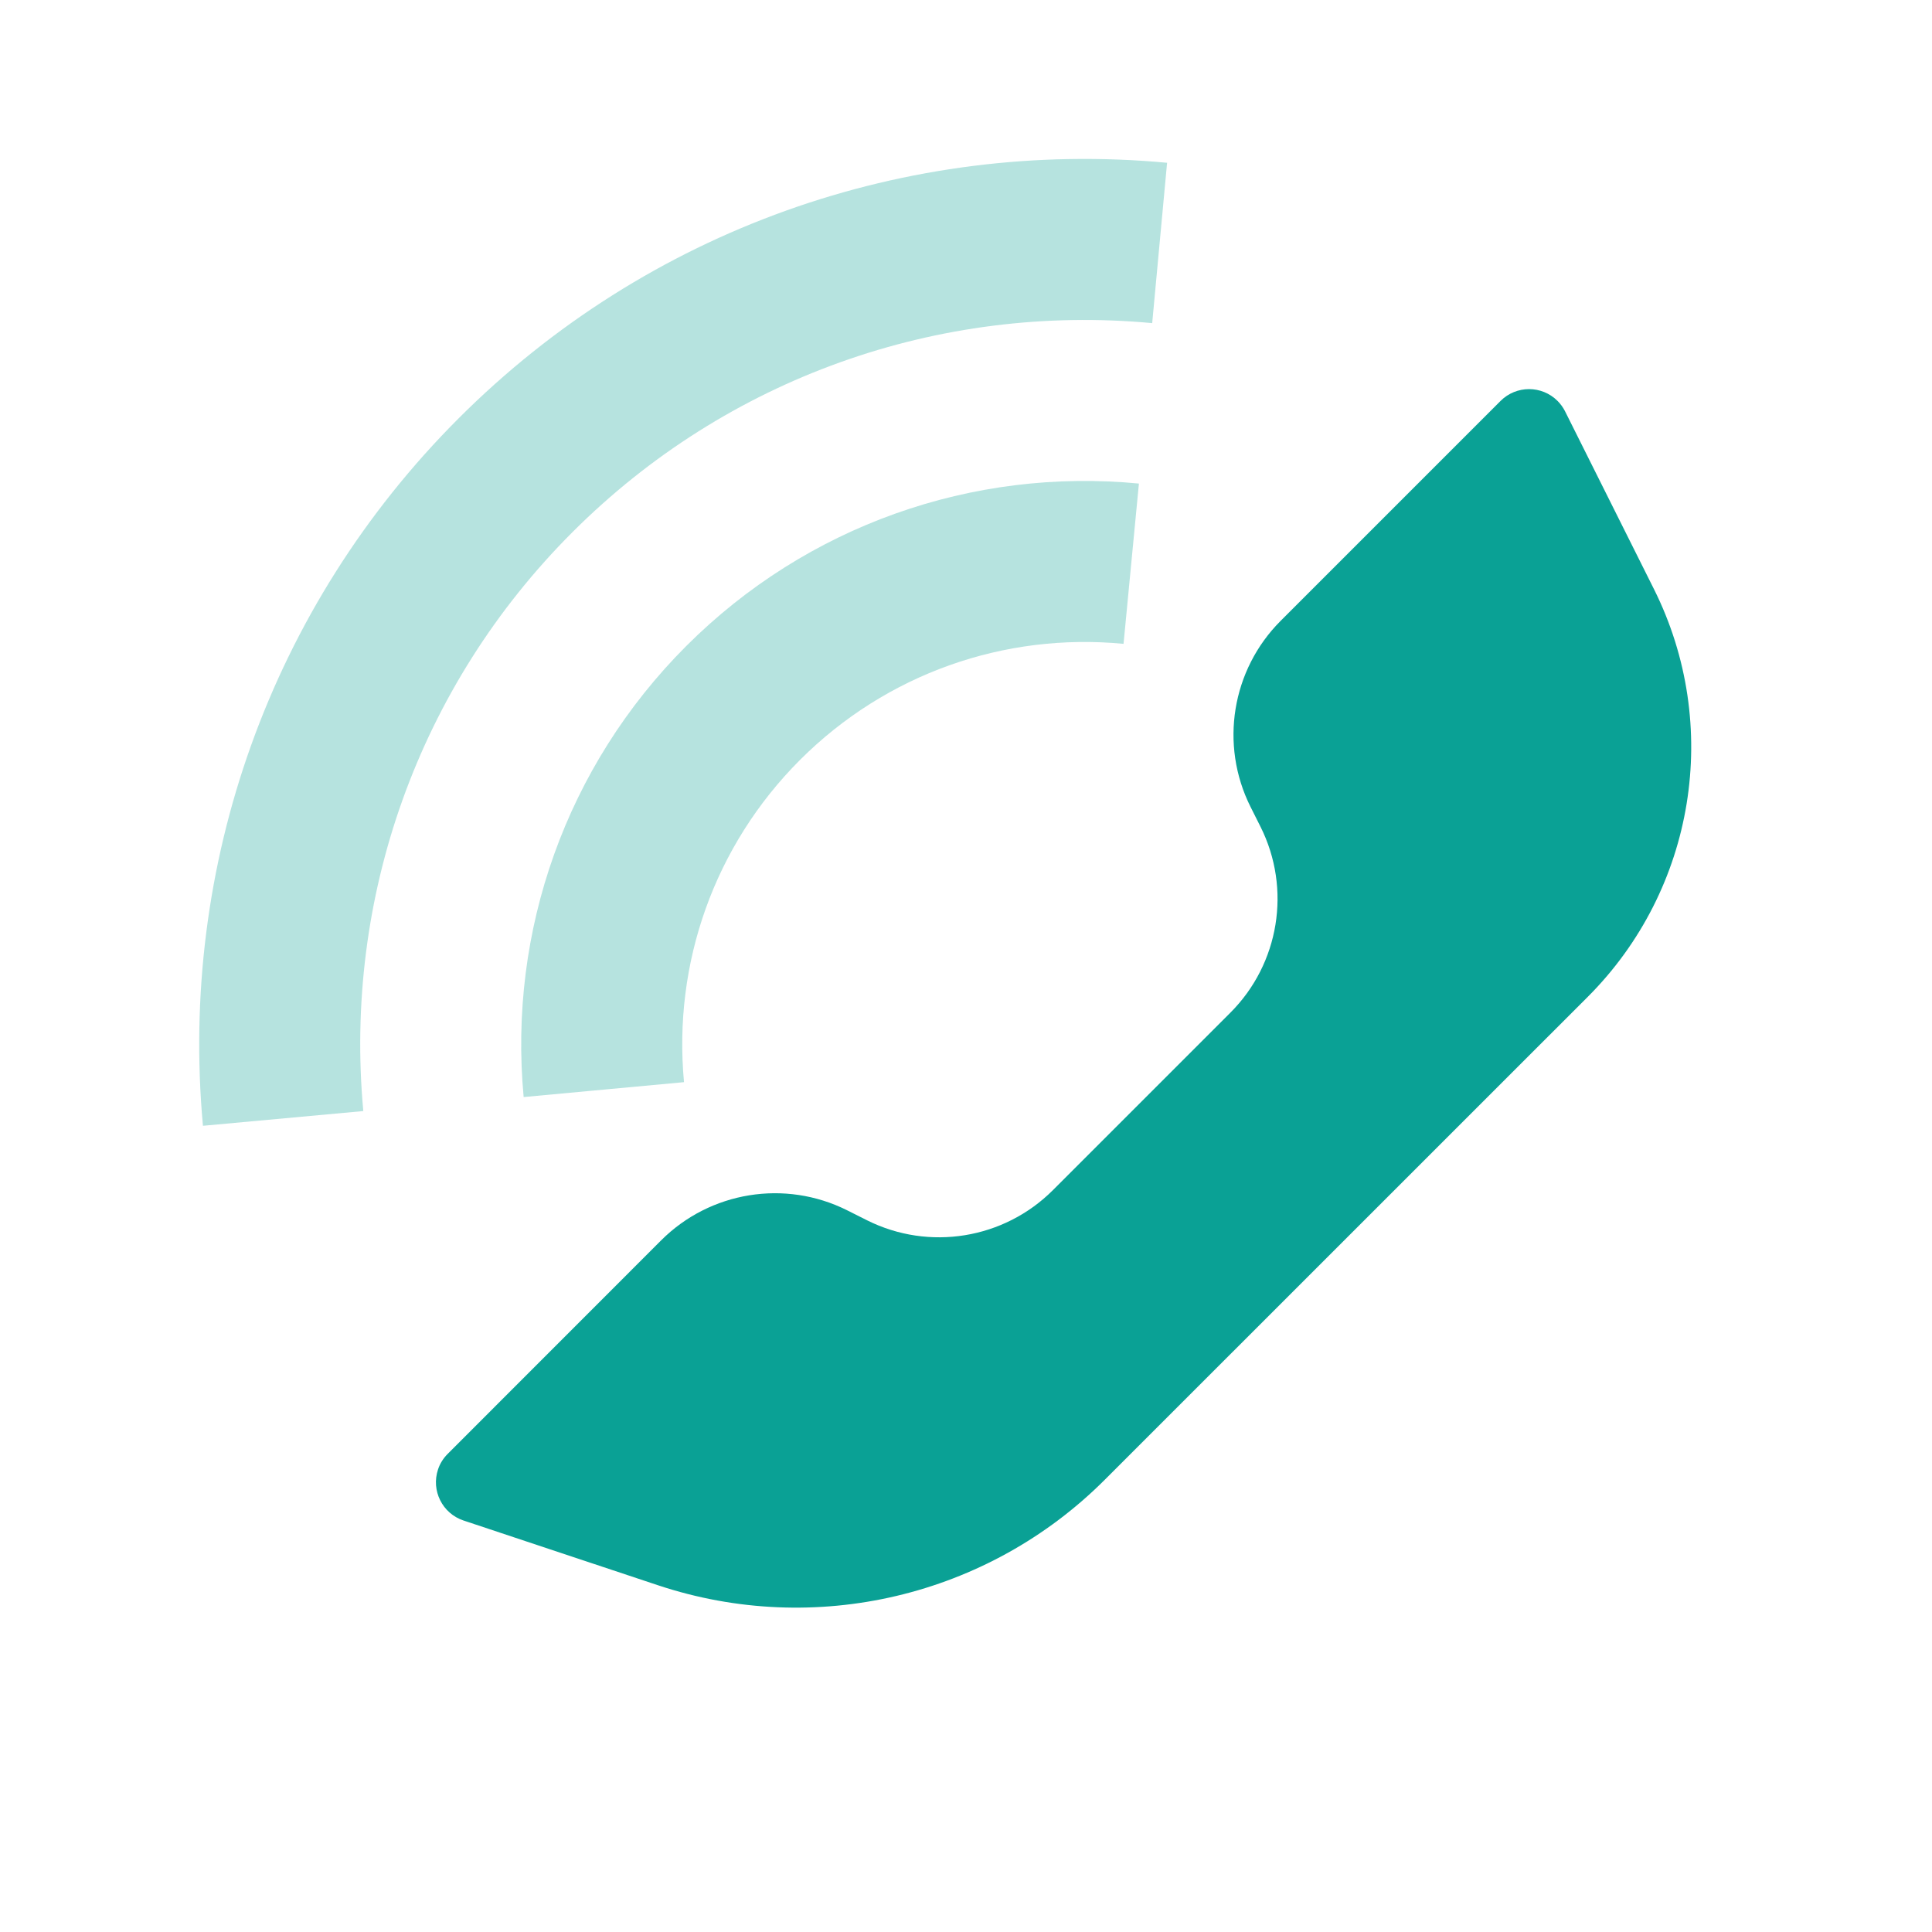
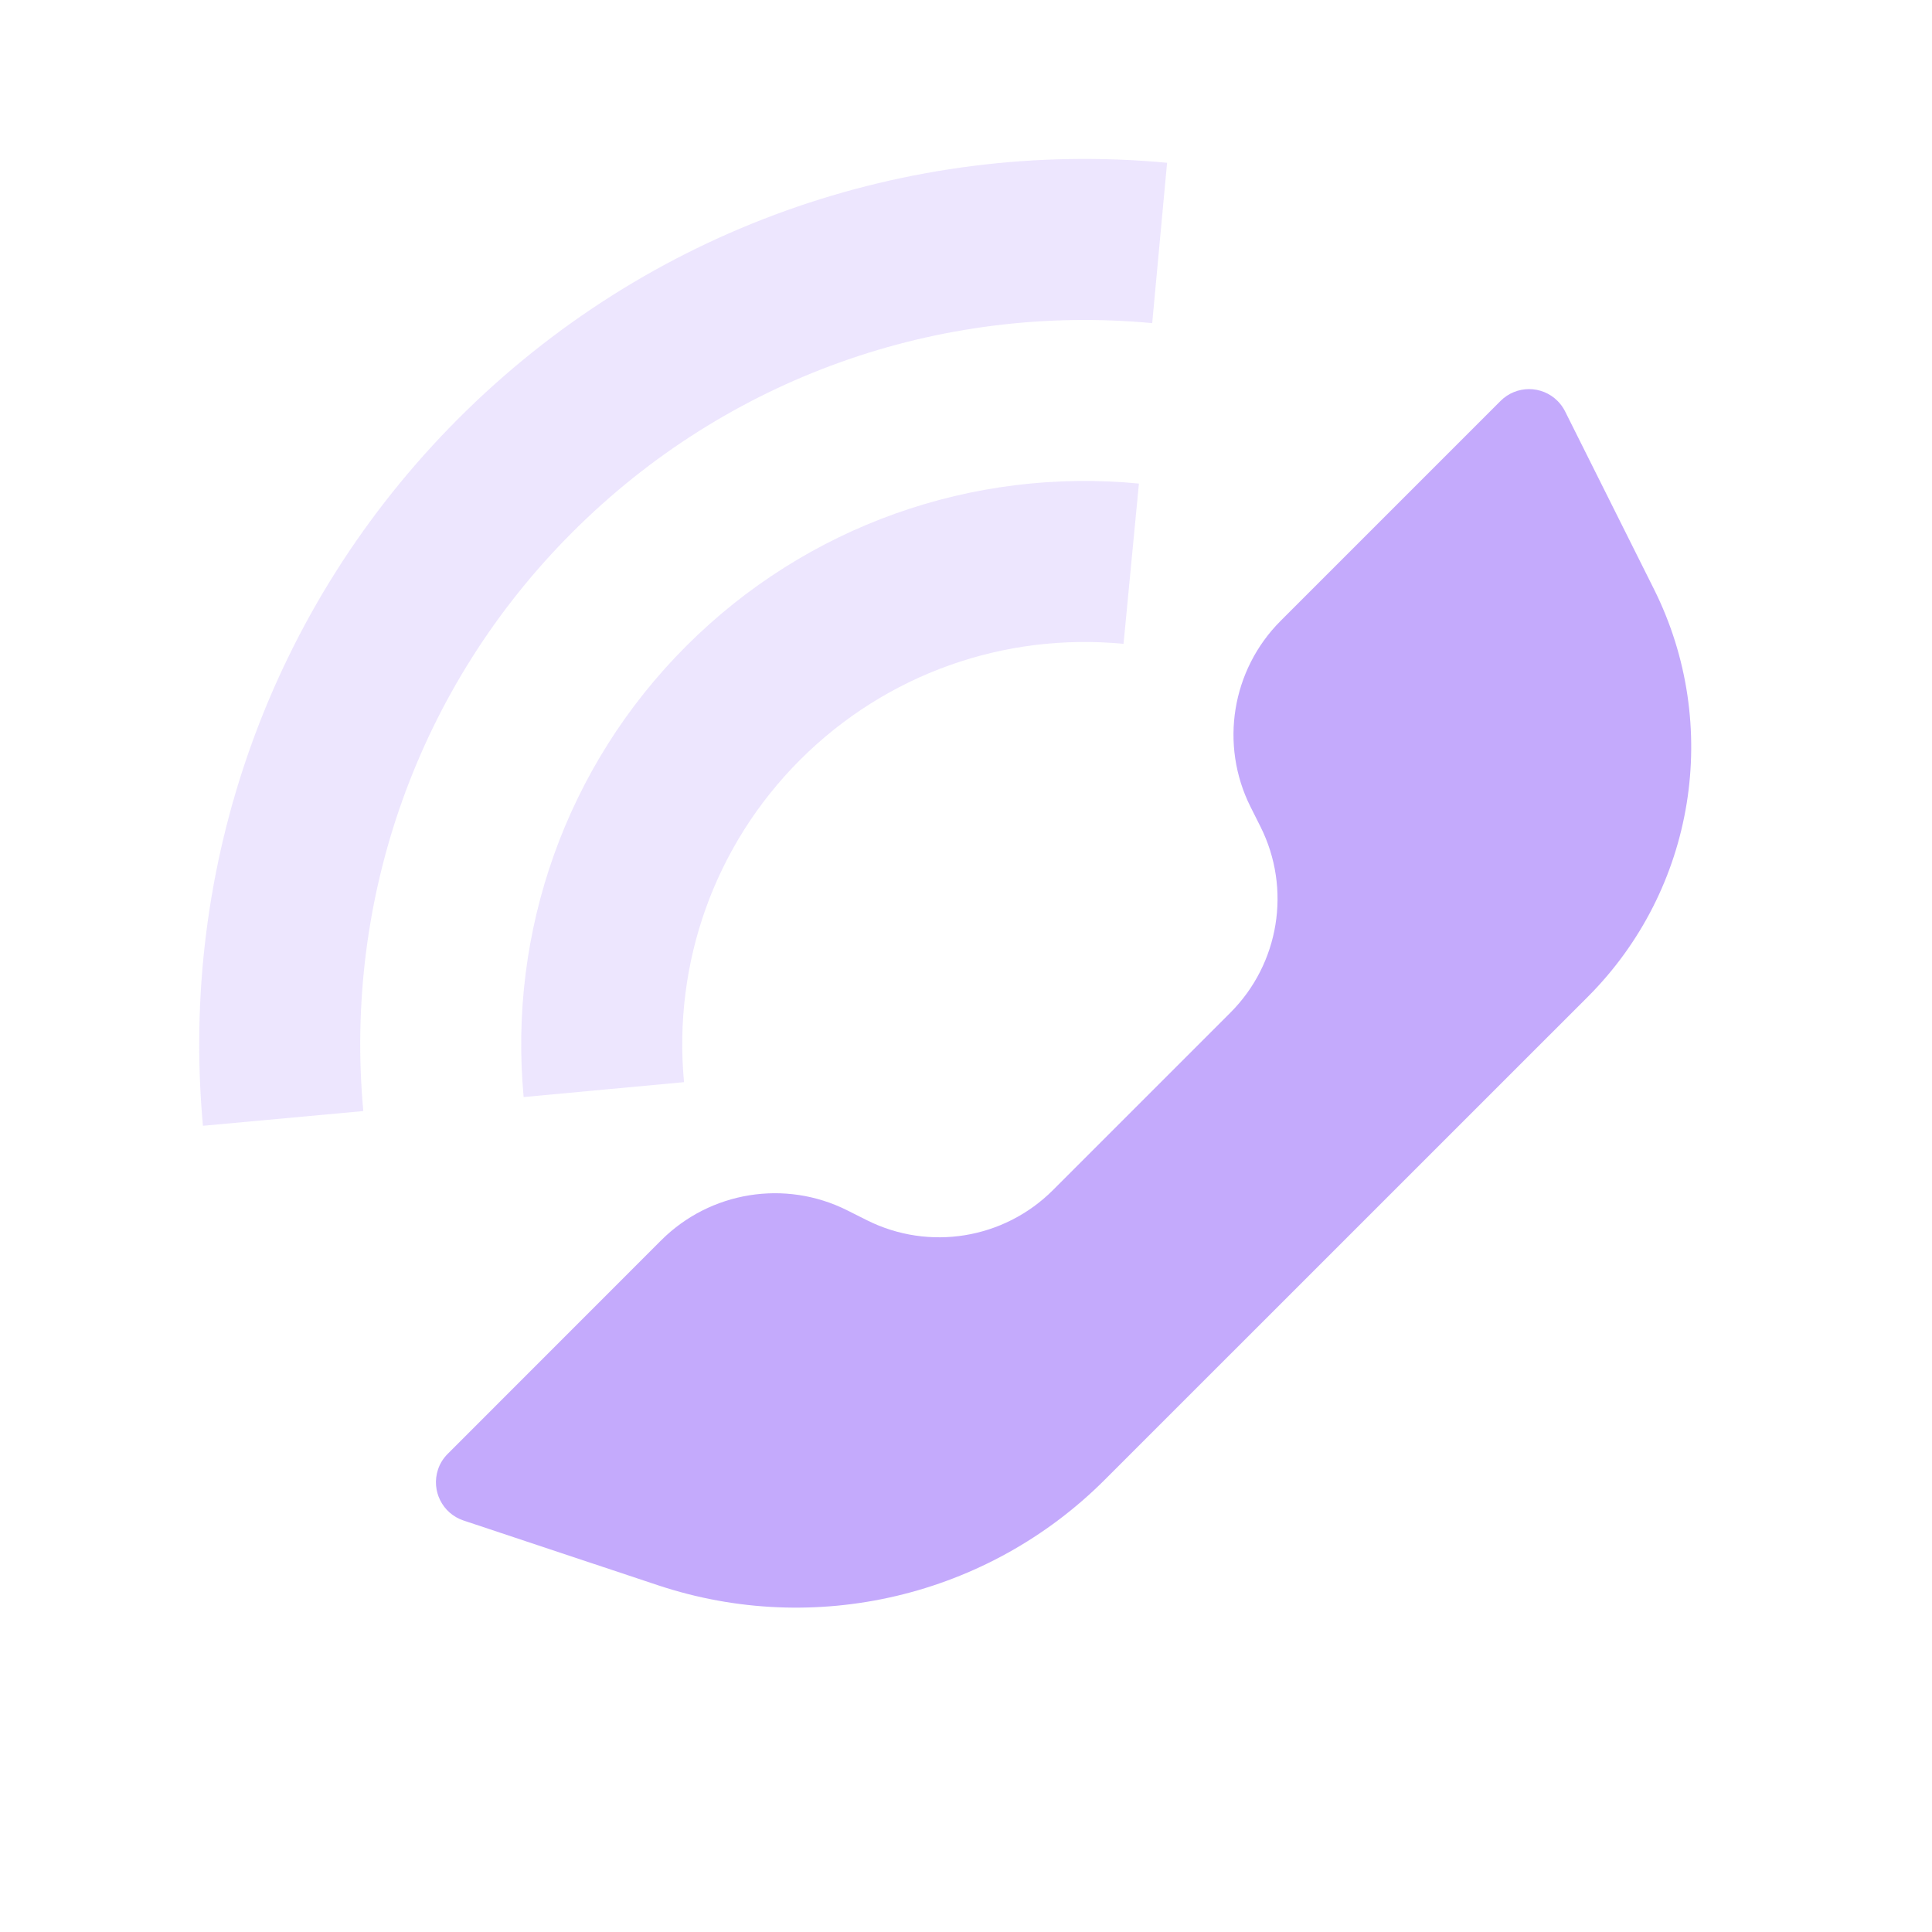
<svg xmlns="http://www.w3.org/2000/svg" width="24px" height="24px" viewBox="0 0 24 24" version="1.1">
  <defs />
  <g id="Stockholm-icons-/-Communication-/-Active-call" stroke="none" stroke-width="1" fill="none" fill-rule="evenodd">
    <rect id="bound" x="0" y="0" width="24" height="24" />
-     <path d="M13.08,14.784 L15.284,12.58 C15.893,11.971 16.044,11.041 15.659,10.271 L15.534,10.022 C15.149,9.252 15.3,8.322 15.908,7.713 L18.641,4.98 C18.836,4.785 19.153,4.785 19.348,4.98 C19.386,5.018 19.418,5.062 19.442,5.11 L20.546,7.318 C21.39,9.007 21.059,11.047 19.724,12.383 L13.725,18.381 C12.272,19.835 10.122,20.342 8.172,19.692 L5.757,18.888 C5.495,18.8 5.354,18.517 5.441,18.255 C5.465,18.181 5.507,18.115 5.562,18.06 L8.213,15.408 C8.822,14.8 9.752,14.649 10.522,15.034 L10.771,15.159 C11.541,15.544 12.471,15.393 13.08,14.784 Z" id="Path-76" fill="#0aa195" />
-     <path d="M14.148,6.007 L13.957,7.998 C12.478,7.856 11.01,8.369 9.939,9.439 C8.872,10.506 8.359,11.969 8.497,13.443 L6.505,13.628 C6.313,11.568 7.033,9.517 8.525,8.025 C10.022,6.528 12.081,5.808 14.148,6.007 Z M14.498,2.022 L14.313,4.014 C11.662,3.767 9.03,4.692 7.111,6.611 C5.194,8.527 4.27,11.155 4.513,13.802 L2.521,13.985 C2.225,10.752 3.356,7.538 5.697,5.197 C8.041,2.852 11.261,1.721 14.498,2.022 Z" id="Combined-Shape" fill="#0aa195" fill-rule="nonzero" opacity="0.3" />
+     <path d="M13.08,14.784 L15.284,12.58 C15.893,11.971 16.044,11.041 15.659,10.271 L15.534,10.022 C15.149,9.252 15.3,8.322 15.908,7.713 L18.641,4.98 C18.836,4.785 19.153,4.785 19.348,4.98 C19.386,5.018 19.418,5.062 19.442,5.11 L20.546,7.318 C21.39,9.007 21.059,11.047 19.724,12.383 L13.725,18.381 C12.272,19.835 10.122,20.342 8.172,19.692 L5.757,18.888 C5.495,18.8 5.354,18.517 5.441,18.255 C5.465,18.181 5.507,18.115 5.562,18.06 L8.213,15.408 C8.822,14.8 9.752,14.649 10.522,15.034 L10.771,15.159 C11.541,15.544 12.471,15.393 13.08,14.784 Z" id="Path-76" fill="#c4aafc" />
+     <path d="M14.148,6.007 L13.957,7.998 C12.478,7.856 11.01,8.369 9.939,9.439 C8.872,10.506 8.359,11.969 8.497,13.443 L6.505,13.628 C6.313,11.568 7.033,9.517 8.525,8.025 C10.022,6.528 12.081,5.808 14.148,6.007 Z M14.498,2.022 L14.313,4.014 C11.662,3.767 9.03,4.692 7.111,6.611 C5.194,8.527 4.27,11.155 4.513,13.802 L2.521,13.985 C2.225,10.752 3.356,7.538 5.697,5.197 C8.041,2.852 11.261,1.721 14.498,2.022 Z" id="Combined-Shape" fill="#c4aafc" fill-rule="nonzero" opacity="0.3" />
  </g>
</svg>
